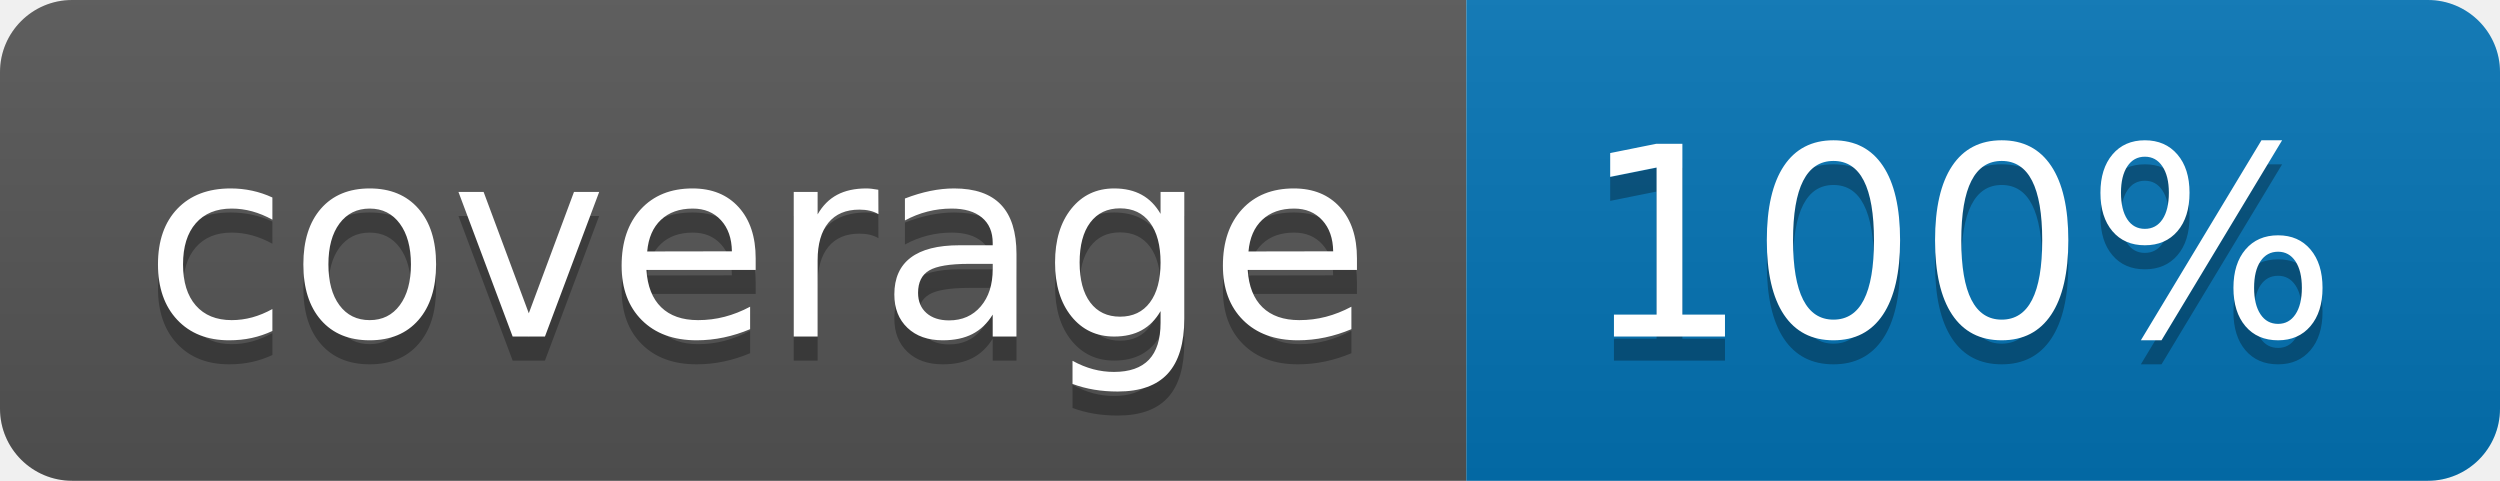
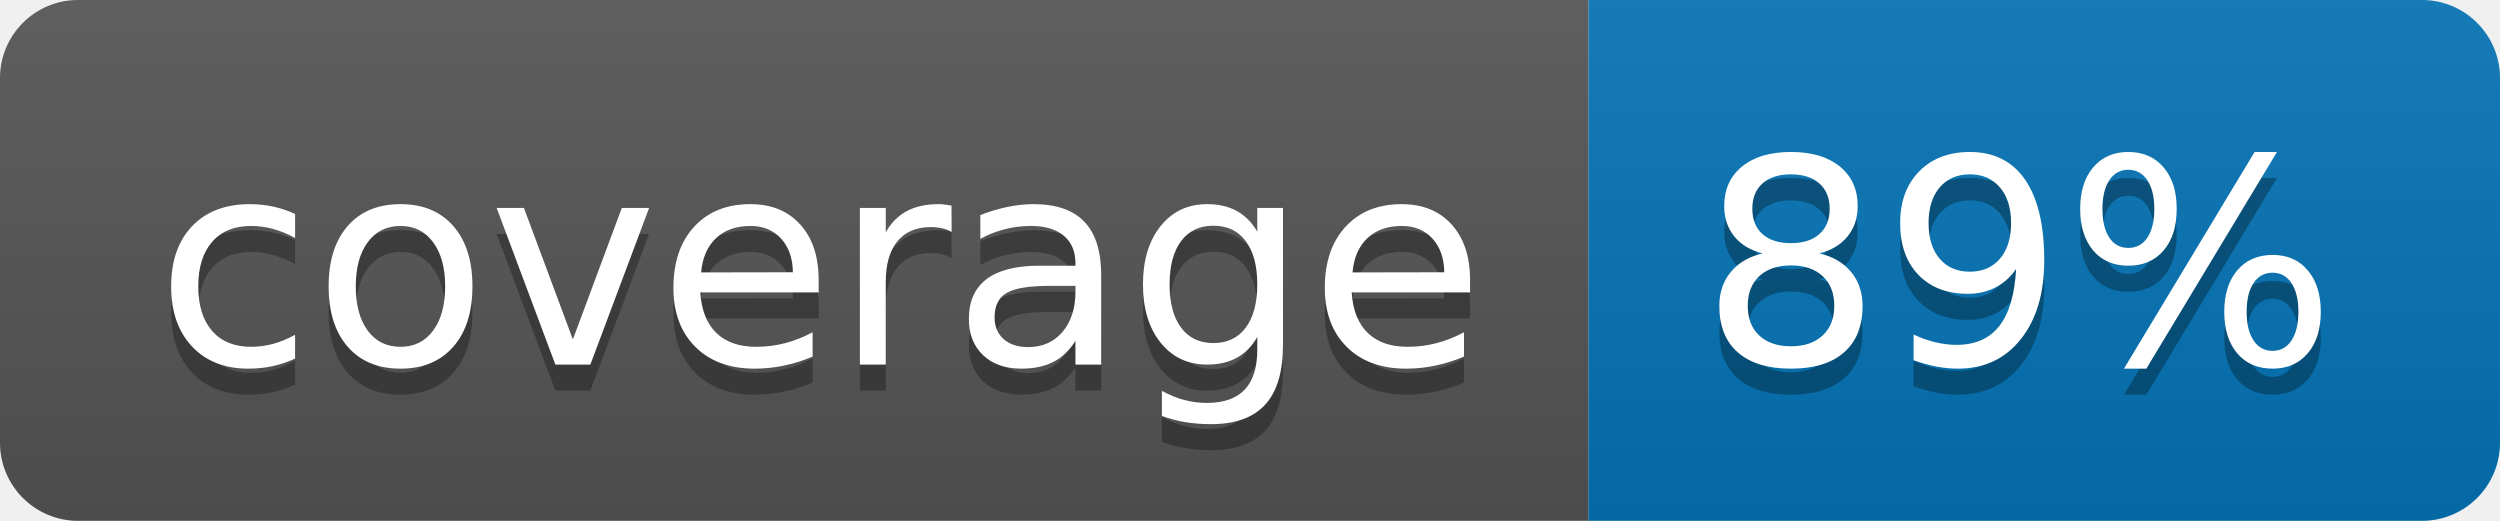
- <svg xmlns="http://www.w3.org/2000/svg" width="104" height="20">
+ <svg xmlns="http://www.w3.org/2000/svg" width="96" height="20">
  <linearGradient id="b" x2="0" y2="100%">
    <stop offset="0" stop-color="#bbb" stop-opacity=".1" />
    <stop offset="1" stop-opacity=".1" />
  </linearGradient>
  <clipPath id="a">
-     <rect width="104" height="20" rx="3" fill="#fff" />
+     <rect width="96" height="20" rx="3" fill="#fff" />
  </clipPath>
  <g clip-path="url(#a)">
    <path fill="#555" d="M0 0h61v20H0z" />
-     <path fill="#0374B5" d="M61 0h43v20H61z" />
-     <path fill="url(#b)" d="M0 0h104v20H0z" />
+     <path fill="#0374B5" d="M61 0h35v20H61z" />
+     <path fill="url(#b)" d="M0 0h96v20H0z" />
  </g>
  <g fill="#fff" text-anchor="middle" font-family="DejaVu Sans,Verdana,Geneva,sans-serif" font-size="110">
    <text x="315" y="150" fill="#010101" fill-opacity=".3" transform="scale(.1)" textLength="510">coverage</text>
    <text x="315" y="140" transform="scale(.1)" textLength="510">coverage</text>
-     <text x="815" y="150" fill="#010101" fill-opacity=".3" transform="scale(.1)" textLength="330">100%</text>
-     <text x="815" y="140" transform="scale(.1)" textLength="330">100%</text>
+     <text x="775" y="150" fill="#010101" fill-opacity=".3" transform="scale(.1)" textLength="250">89%</text>
+     <text x="775" y="140" transform="scale(.1)" textLength="250">89%</text>
  </g>
</svg>
